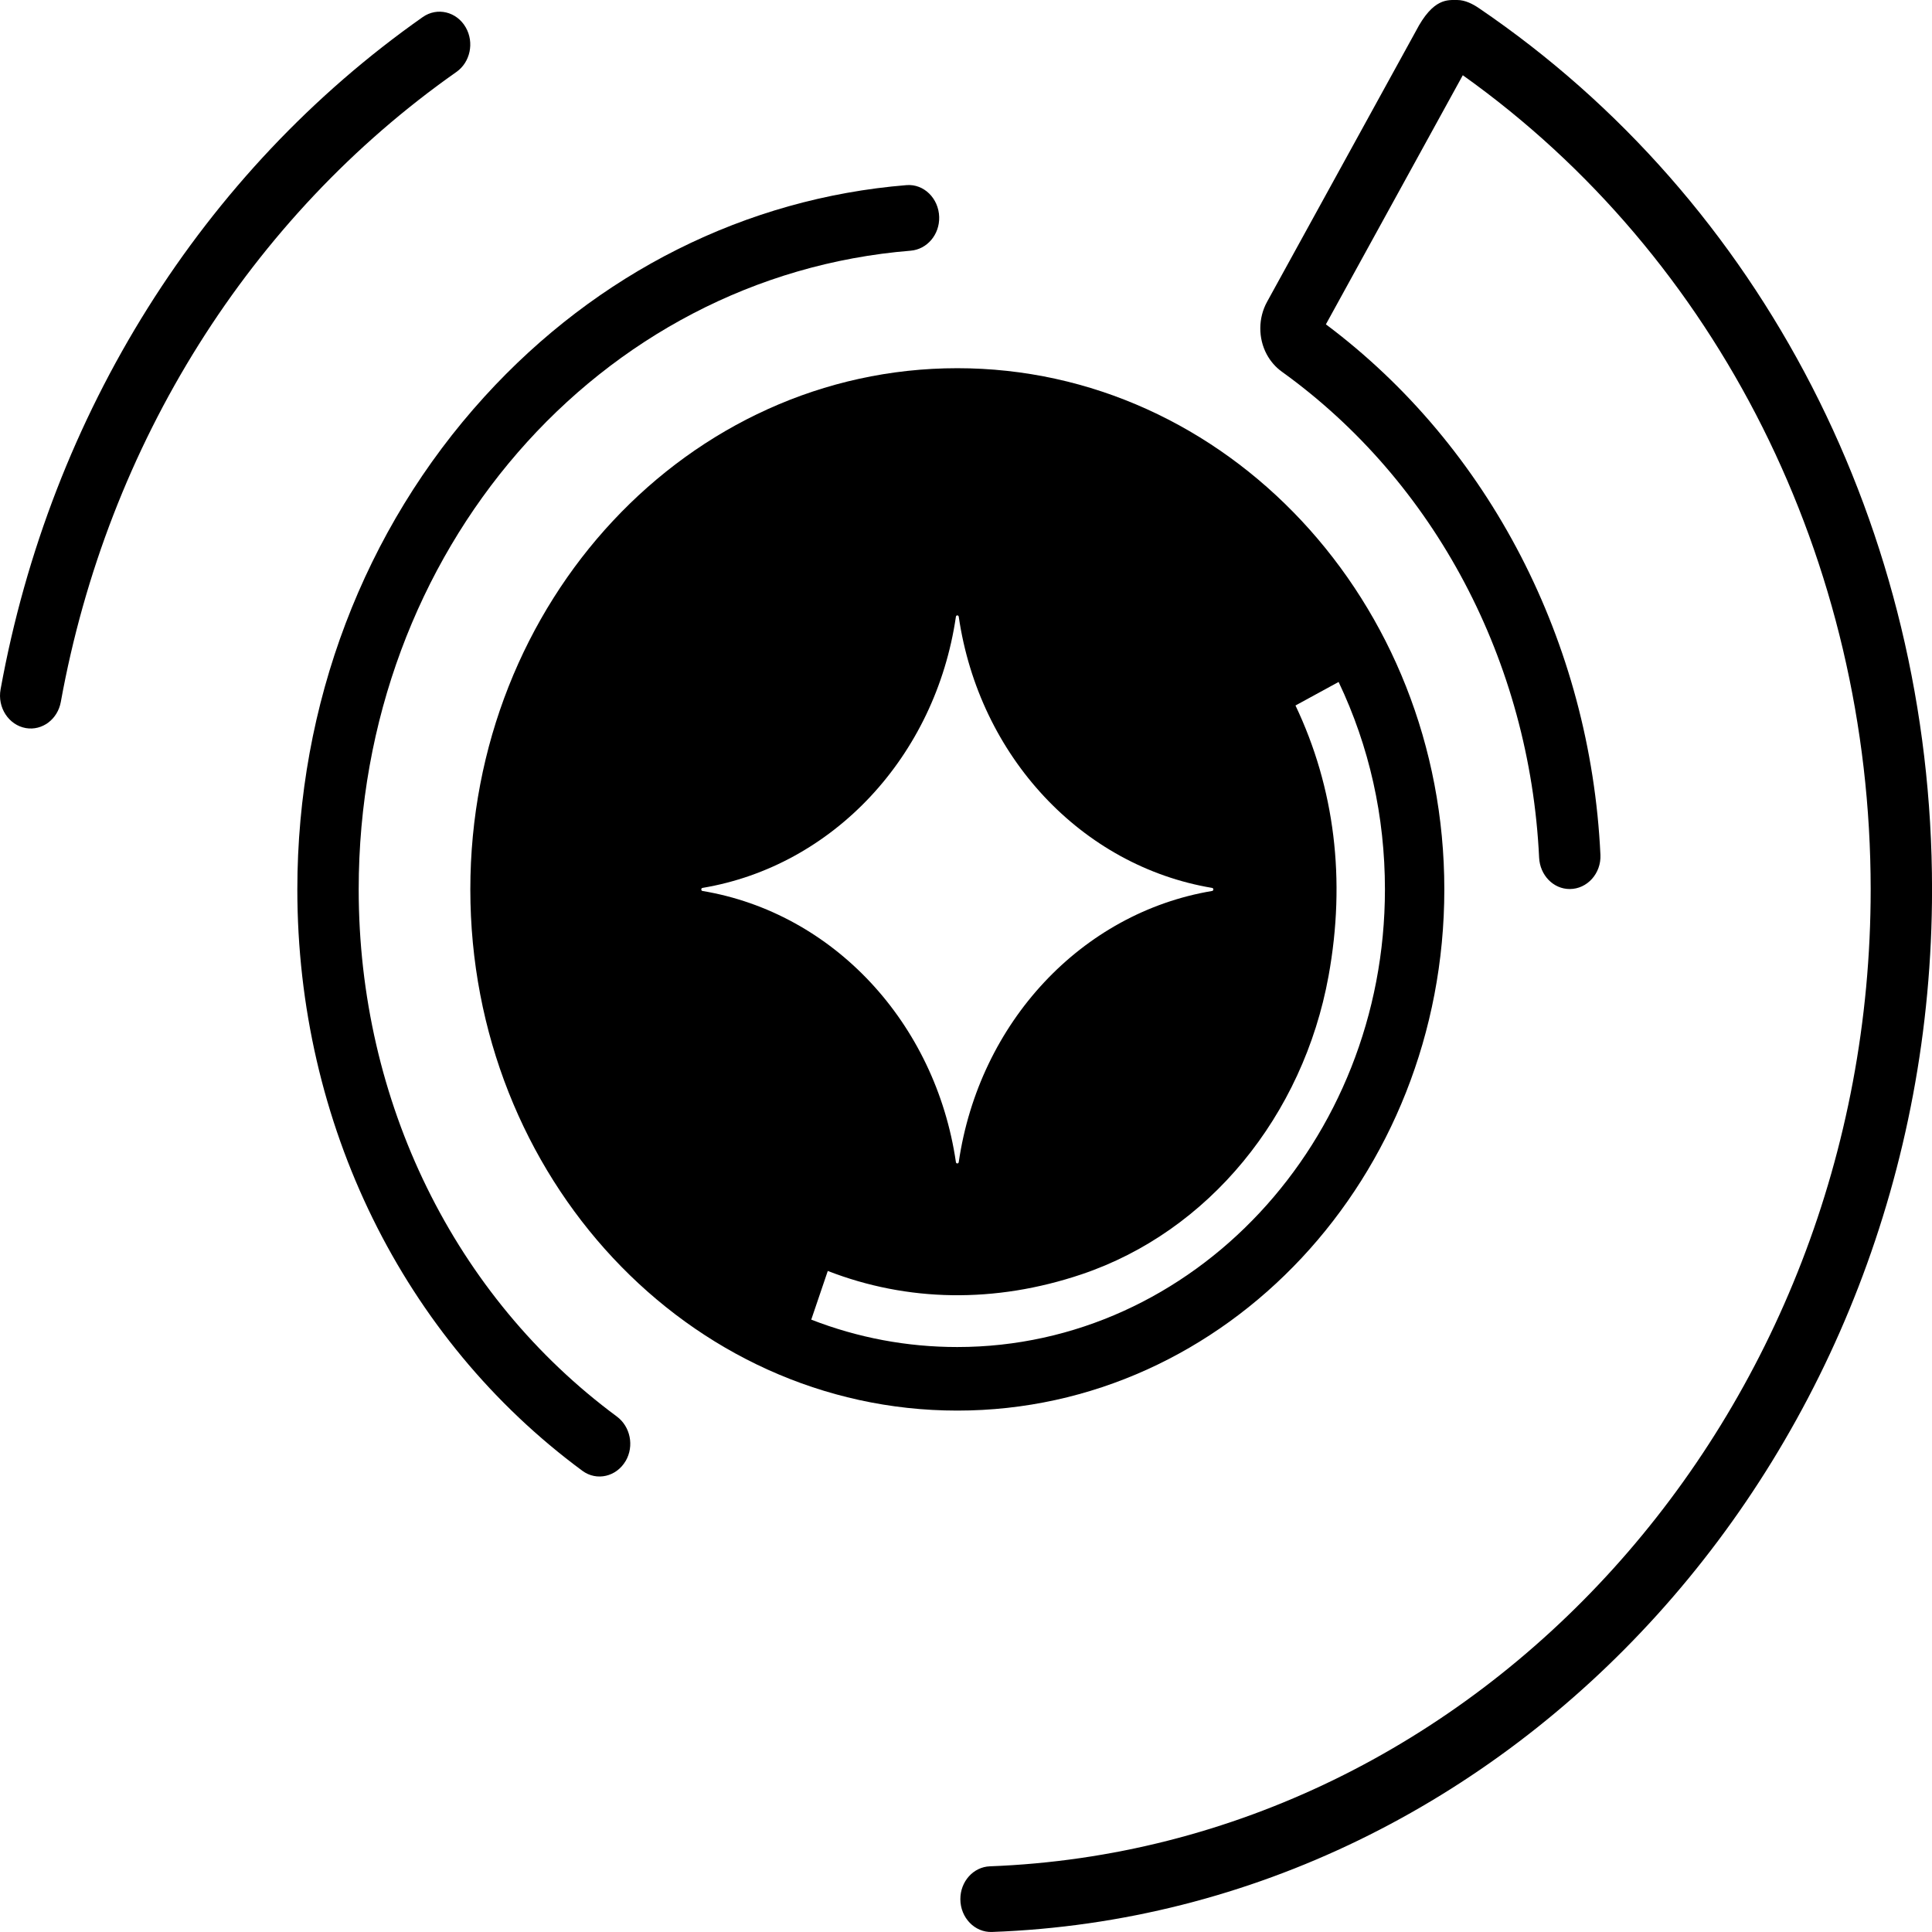
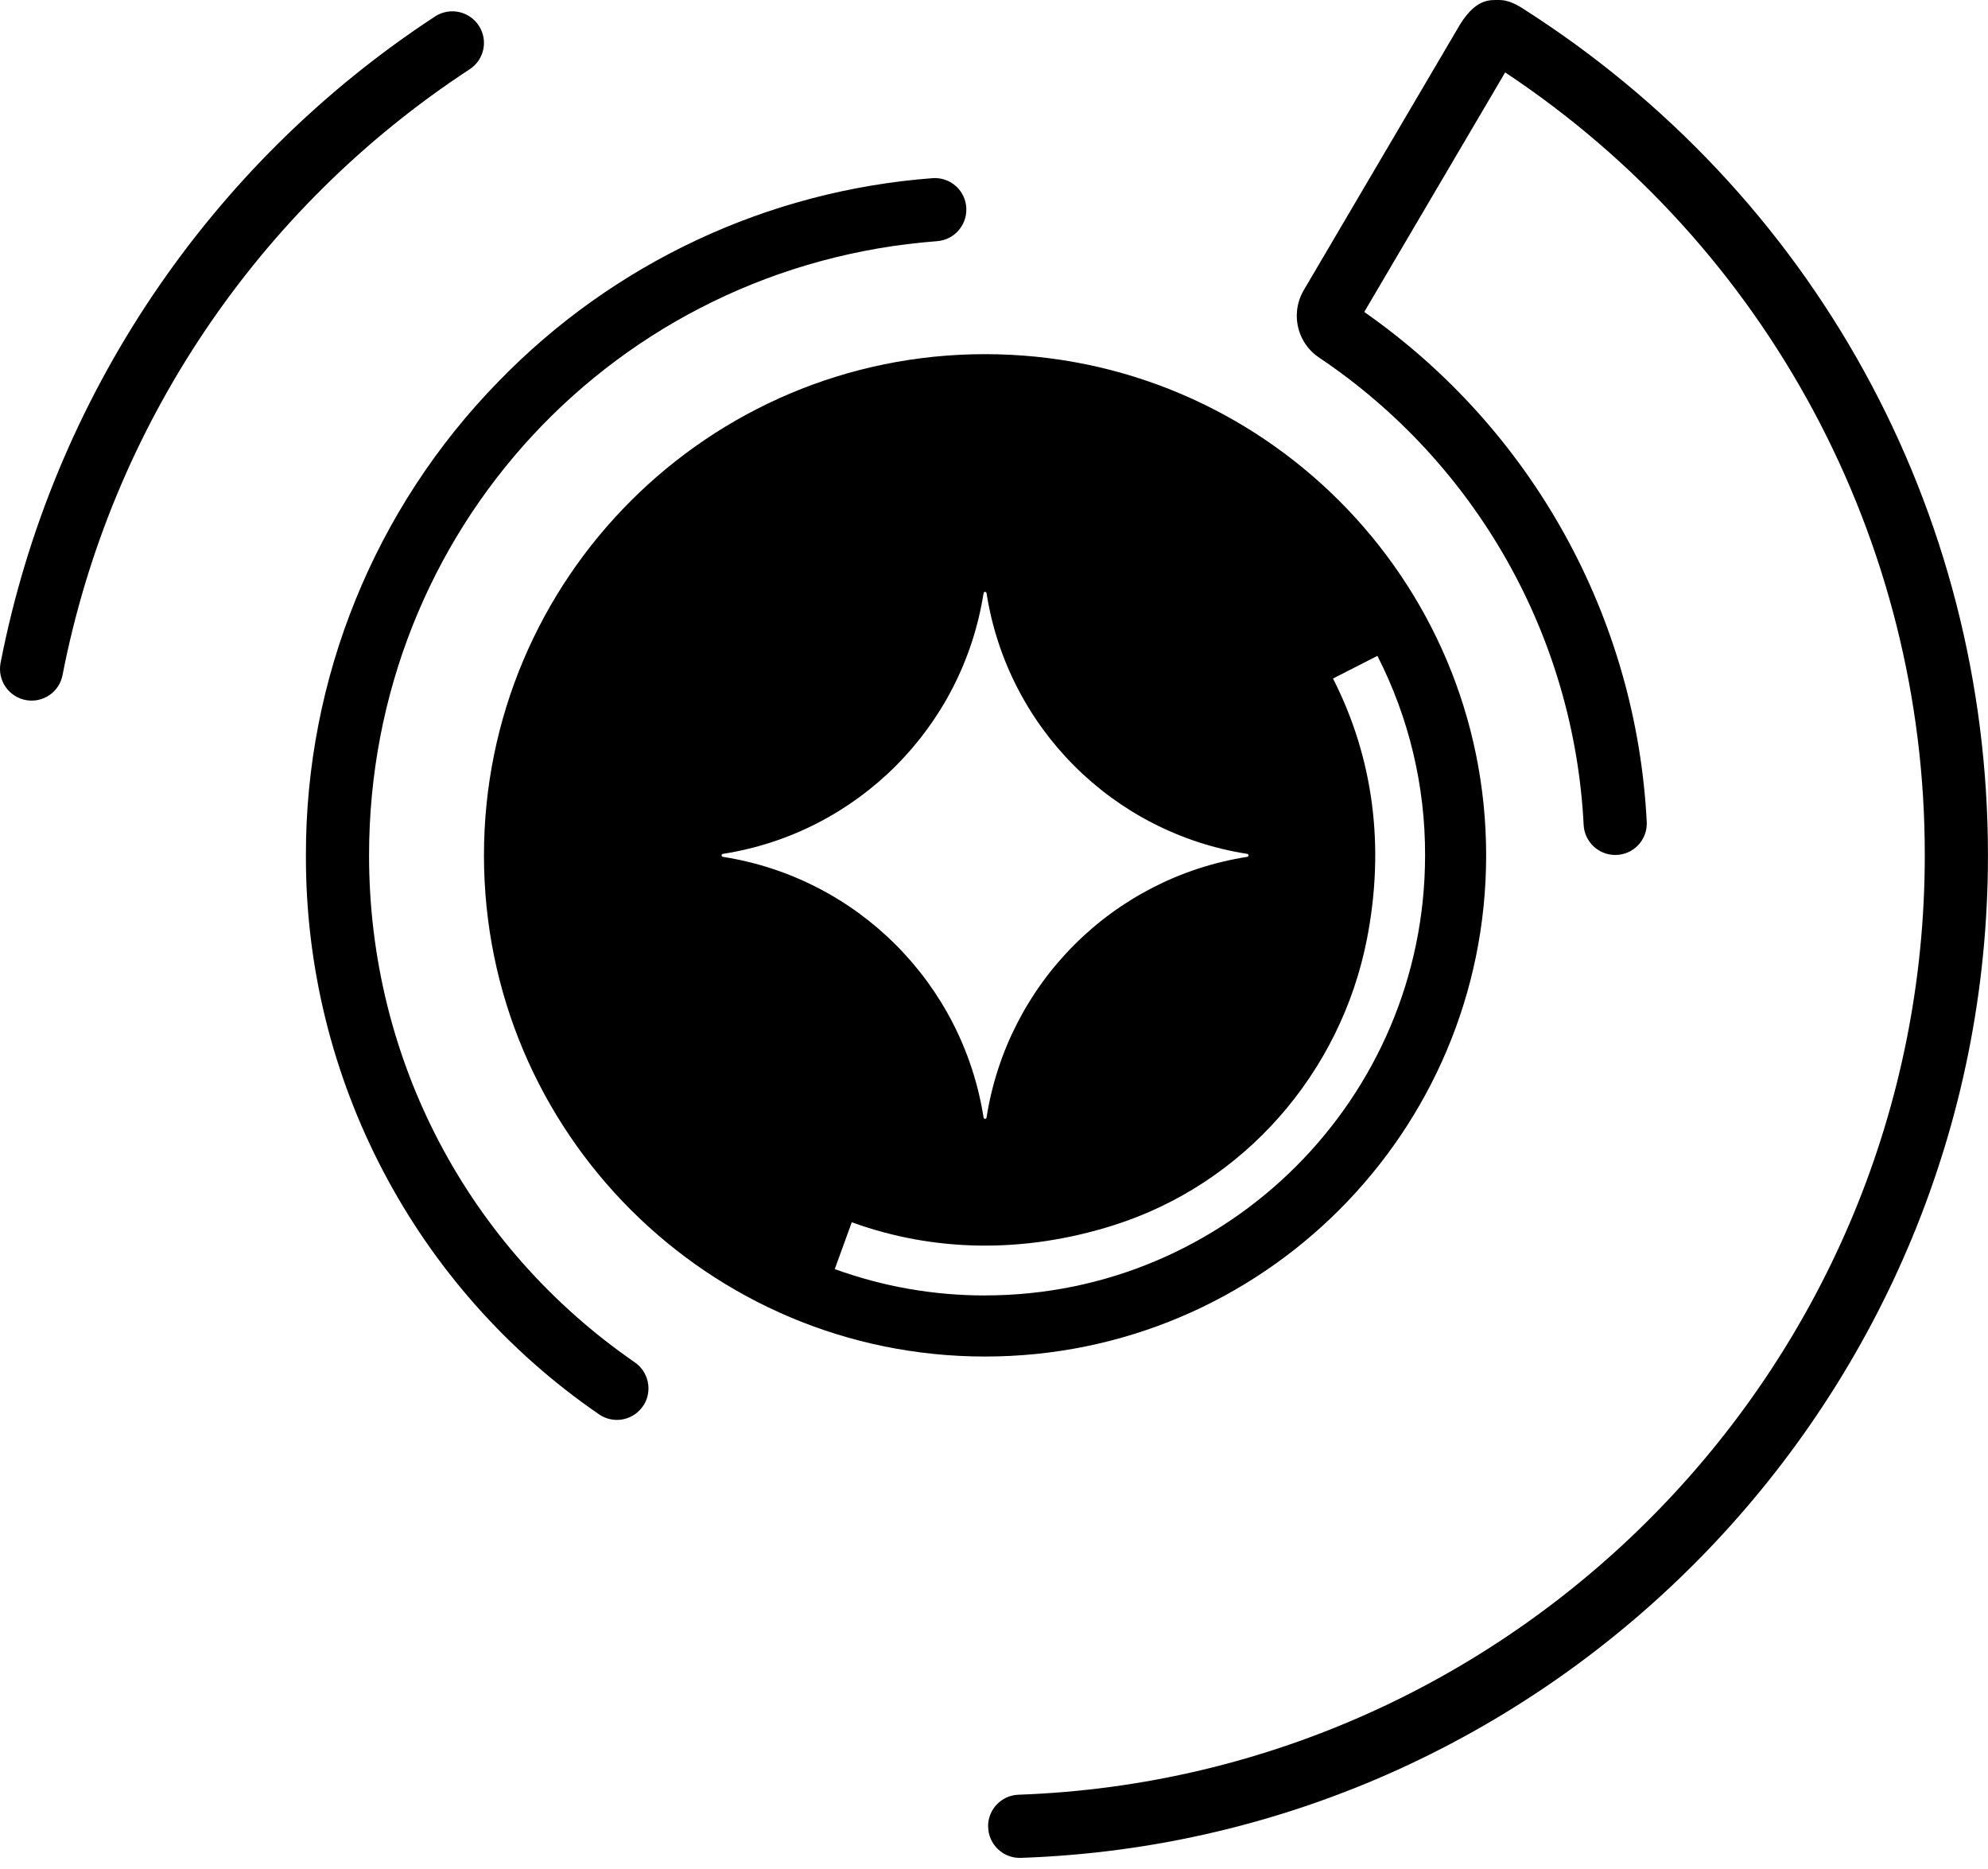
- <svg xmlns="http://www.w3.org/2000/svg" width="50" height="50" viewBox="0 0 50 50" fill="none">
-   <path d="M16.192 37.809C15.954 38.218 15.444 38.338 15.073 38.065C10.438 34.644 7.695 29.083 7.695 23.018C7.695 18.227 9.415 13.699 12.537 10.267C15.461 7.053 19.314 5.129 23.461 4.791C23.91 4.755 24.293 5.134 24.306 5.616V5.617C24.318 6.072 23.992 6.453 23.567 6.488C15.498 7.143 9.283 14.255 9.283 23.019C9.283 28.514 11.765 33.554 15.962 36.658C16.314 36.918 16.418 37.422 16.192 37.811L16.192 37.809Z" fill="currentColor" />
-   <path d="M24.854 49.151C24.855 49.63 25.226 50.016 25.674 49.999C39.162 49.512 50.001 37.566 50.001 23.02C50.001 13.726 45.618 5.2 38.276 0.212C38.116 0.103 37.916 0 37.711 0C37.481 0.004 37.095 -0.07 36.641 0.808L32.791 7.812C32.562 8.229 32.558 8.749 32.782 9.169C32.878 9.348 33.013 9.504 33.174 9.619C37.14 12.472 39.591 17.127 39.832 22.194C39.854 22.649 40.199 23.009 40.625 23.008C41.076 23.008 41.441 22.605 41.419 22.123C41.161 16.634 38.548 11.563 34.314 8.394L37.857 1.947C44.47 6.654 48.413 14.517 48.413 23.02C48.413 36.65 38.257 47.823 25.619 48.3C25.191 48.316 24.853 48.692 24.854 49.15V49.151H24.854Z" fill="currentColor" />
-   <path d="M0.015 17.841C1.309 10.709 5.241 4.447 10.94 0.442C11.315 0.178 11.82 0.301 12.054 0.71C12.278 1.101 12.17 1.611 11.812 1.862C6.471 5.615 2.786 11.483 1.574 18.165C1.492 18.616 1.093 18.915 0.67 18.843C0.227 18.766 -0.071 18.312 0.015 17.841Z" fill="currentColor" />
-   <path d="M24.775 9.529C17.815 9.529 12.172 15.568 12.172 23.018C12.172 30.467 17.815 36.506 24.775 36.506C31.736 36.506 37.379 30.467 37.379 23.018C37.379 15.568 31.736 9.529 24.775 9.529ZM18.18 22.979C21.559 22.413 24.21 19.576 24.739 15.96C24.745 15.915 24.805 15.915 24.812 15.96C25.341 19.576 27.992 22.413 31.37 22.979C31.412 22.986 31.412 23.05 31.37 23.058C27.991 23.624 25.341 26.46 24.812 30.076C24.806 30.121 24.745 30.121 24.739 30.076C24.209 26.46 21.559 23.623 18.18 23.058C18.139 23.051 18.139 22.986 18.18 22.979ZM24.775 34.861C23.477 34.861 22.205 34.623 20.995 34.152L21.423 32.892C23.483 33.693 25.747 33.736 27.995 32.978C31.28 31.871 33.725 28.876 34.383 25.258C34.836 22.767 34.541 20.39 33.527 18.258L34.643 17.649C35.439 19.322 35.842 21.128 35.842 23.017C35.842 29.548 30.878 34.861 24.775 34.861Z" fill="currentColor" />
+ <svg xmlns="http://www.w3.org/2000/svg" width="50" height="47" viewBox="0 0 50 47">
+   <path d="M16.19 35.331a.793.793 0 0 1-1.119.239 16.99 16.99 0 0 1-7.377-14.06 17 17 0 0 1 4.842-11.915A16.98 16.98 0 0 1 23.46 4.48a.79.79 0 0 1 .844.77v.002a.795.795 0 0 1-.738.813c-8.07.613-14.284 7.258-14.284 15.447 0 5.135 2.482 9.844 6.679 12.744a.797.797 0 0 1 .23 1.077zm8.663 10.596c0 .448.372.809.82.793 13.487-.456 24.326-11.618 24.326-25.21 0-8.684-4.383-16.651-11.724-21.312-.161-.101-.36-.198-.566-.198-.23.004-.616-.065-1.07.755L32.789 7.3a1.27 1.27 0 0 0-.008 1.268 1.26 1.26 0 0 0 .391.421 15.07 15.07 0 0 1 6.658 11.75.796.796 0 0 0 .793.761.79.79 0 0 0 .794-.827 16.67 16.67 0 0 0-7.105-12.828l3.544-6.024A23.58 23.58 0 0 1 48.41 21.51c0 12.736-10.156 23.176-22.794 23.622a.793.793 0 0 0-.765.794zM.014 16.672A25.2 25.2 0 0 1 10.94.415a.795.795 0 0 1 1.115.25.79.79 0 0 1-.243 1.077A23.6 23.6 0 0 0 1.573 16.976a.79.79 0 0 1-.904.632.796.796 0 0 1-.655-.936" fill="currentColor" />
+   <path d="M24.775 8.906c-6.96 0-12.603 5.643-12.603 12.604s5.642 12.603 12.603 12.603S37.378 28.47 37.378 21.51 31.736 8.906 24.775 8.906M18.18 21.473a7.87 7.87 0 0 0 6.558-6.558c.007-.042.067-.042.074 0a7.87 7.87 0 0 0 6.558 6.558c.042.007.042.067 0 .074a7.87 7.87 0 0 0-6.558 6.558c-.007.042-.067.042-.074 0a7.87 7.87 0 0 0-6.558-6.558c-.042-.006-.042-.067 0-.074m6.595 11.104c-1.298 0-2.57-.223-3.78-.663l.428-1.178c2.06.749 4.324.789 6.572.08 3.284-1.034 5.73-3.832 6.387-7.213.453-2.327.158-4.549-.856-6.54l1.117-.57a10.95 10.95 0 0 1 1.199 5.016c0 6.102-4.965 11.067-11.067 11.067z" fill="currentColor" />
</svg>
